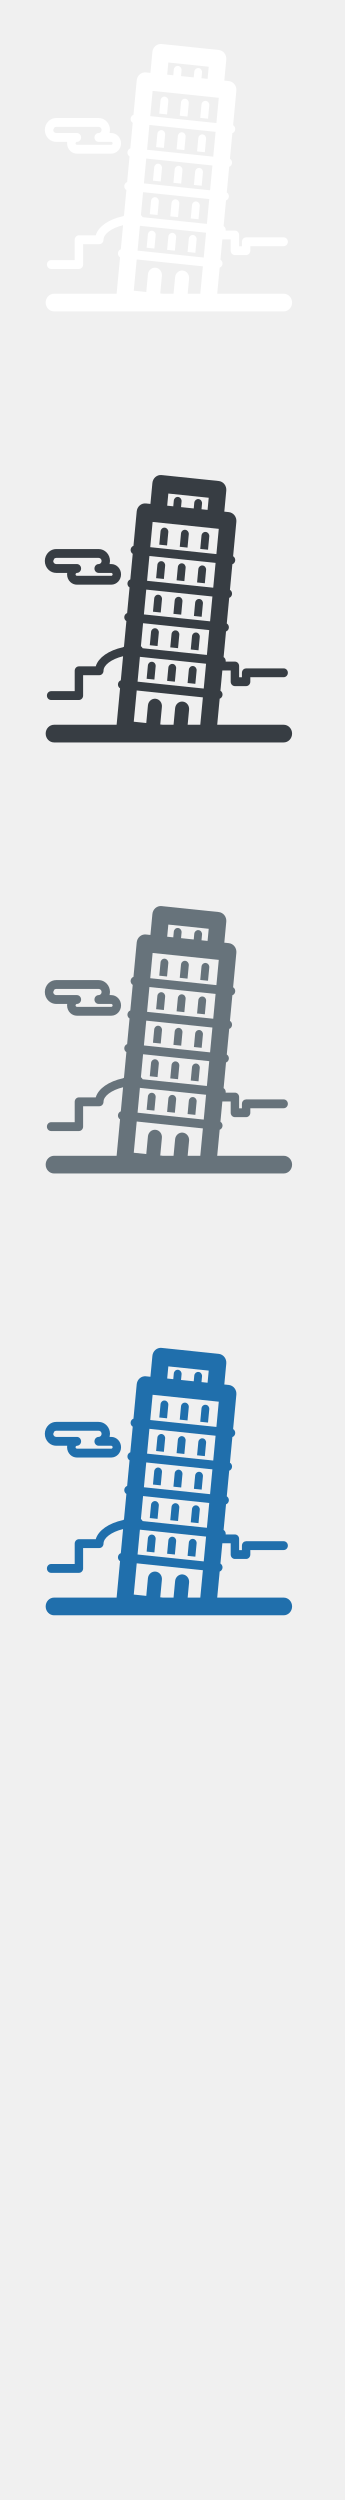
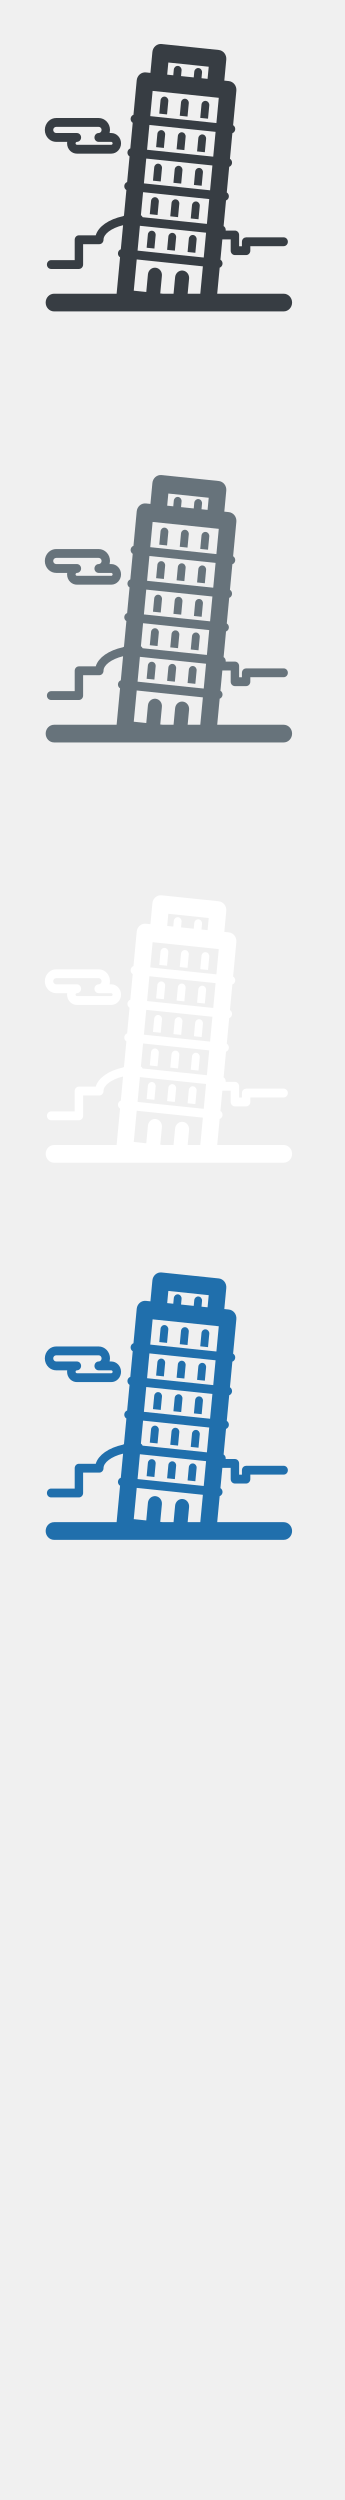
<svg xmlns="http://www.w3.org/2000/svg" width="32" height="232" viewBox="0 0 32 232">
  <g fill="none">
    <g fill="#373D43">
+       <path d="M14.738 18.718c.02-.209-.126-.396-.325-.417-.199-.021-.376.132-.396.342l-.117 1.234.721.075.117-1.235" id="Fill-1" />
+       <path d="M16.639 18.916c.02-.21-.125-.396-.325-.417-.199-.021-.376.132-.396.342l-.117 1.235.721.075.116-1.234" id="Fill-2" />
+       <path d="M18.539 19.114c.02-.209-.126-.396-.325-.417-.199-.021-.376.132-.396.342l-.117 1.234.721.075.117-1.235" id="Fill-3" />
+       <path d="M14.707 15.189c-.199-.021-.376.133-.396.342l-.116 1.235.721.075.116-1.234c.02-.21-.126-.396-.325-.417" id="Fill-4" />
+       <path d="M16.607 15.388c-.199-.021-.377.132-.397.342l-.116 1.234.721.075.116-1.235c.02-.209-.126-.396-.325-.417" id="Fill-5" />
+       <path d="M18.508 15.586c-.2-.021-.377.132-.397.342l-.116 1.235.721.075.116-1.235c.02-.21-.126-.396-.324-.417" id="Fill-6" />
+       <path d="M15 12.078c-.199-.021-.376.132-.396.342l-.117 1.234.721.075.117-1.235c.02-.209-.126-.396-.325-.417" id="Fill-7" />
+       <path d="M16.901 12.276c-.199-.021-.376.132-.396.342l-.117 1.235.721.075.117-1.234c.02-.209-.125-.396-.325-.417" id="Fill-8" />
+       <path d="M18.801 12.475c-.199-.021-.376.132-.396.342l-.117 1.235.721.075.117-1.235c.02-.21-.125-.396-.325-.417" id="Fill-9" />
+       <path d="M14.12 21.413c-.199-.021-.376.132-.396.342l-.117 1.235.721.075.117-1.235c.02-.21-.126-.396-.325-.417" id="Fill-10" />
+       <path d="M16.02 21.61c-.199-.021-.376.132-.396.342l-.117 1.234.721.075.117-1.234c.02-.21-.126-.396-.325-.417" id="Fill-11" />
+       <path d="M17.92 21.808c-.199-.021-.376.133-.396.342l-.116 1.235.721.075.117-1.235c.02-.209-.126-.396-.325-.417" id="Fill-12" />
+       <path d="M15.294 8.967c-.2-.021-.377.132-.396.342l-.117 1.235.721.075.117-1.235c.02-.209-.126-.396-.325-.417" id="Fill-13" />
+       <path d="M17.194 9.165c-.199-.021-.377.132-.396.342l-.117 1.235.721.075.117-1.235c.02-.209-.126-.396-.325-.417" id="Fill-14" />
+       <path d="M19.095 9.363c-.199-.021-.377.132-.396.342l-.116 1.235.721.075.117-1.234c.02-.21-.126-.396-.325-.417" id="Fill-15" />
+       <path d="M26.323 27.256h-6.166l.228-2.415c.141-.05.249-.182.265-.348.015-.166-.066-.317-.194-.396l.177-1.88h.775v1.044c0 .227.175.411.391.411h1.04c.216 0 .391-.184.391-.411v-.416h3.094c.216 0 .39-.183.39-.41 0-.227-.174-.41-.39-.41h-3.484l-.157.035c-.137.064-.233.208-.233.375v.417h-.26v-1.045c0-.227-.175-.41-.39-.41h-.859l.004-.023c.015-.166-.066-.317-.194-.396l.224-2.377c.141-.05.249-.182.264-.347.015-.165-.066-.318-.194-.396l.225-2.377c.141-.05.248-.182.263-.348.016-.165-.065-.317-.194-.395l.224-2.377c.141-.05.249-.181.264-.348.016-.165-.065-.317-.194-.396l.301-3.195c.043-.451-.271-.853-.7-.898l-.418-.044.183-1.944c.043-.451-.27-.853-.7-.898l-5.303-.553c-.207-.022-.412.044-.572.182-.16.138-.261.337-.282.554l-.183 1.943-.418-.044c-.207-.021-.412.044-.572.182-.16.138-.261.337-.282.554l-.301 3.196c-.141.05-.248.182-.264.348-.016.166.065.318.194.396l-.224 2.377c-.14.05-.248.182-.264.348-.016.165.065.317.194.396l-.224 2.377c-.14.05-.248.182-.264.348-.016.166.065.317.194.396l-.224 2.377-.093.049c-1.315.286-2.283.95-2.526 1.774h-1.563c-.215 0-.39.184-.39.41v1.892h-2.188c-.215 0-.39.184-.39.411 0 .227.175.41.39.41h2.578c.216 0 .391-.183.391-.41v-1.892h1.503c.215 0 .39-.184.39-.411 0-.518.7-1.078 1.815-1.35l-.21 2.236c-.141.05-.249.181-.264.347-.016.166.065.317.194.396l-.319 3.38h-5.804c-.431 0-.78.367-.78.821 0 .453.349.821.78.821h21.308c.431 0 .78-.368.78-.821 0-.454-.35-.821-.78-.821zm-9.359-2.149c-.358-.037-.677.238-.713.614l-.145 1.535h-1.007l-.228-.024.154-1.638c.035-.377-.226-.713-.584-.75-.358-.037-.677.238-.713.615l-.154 1.638-1.161-.121.274-2.9 6.14.641-.24 2.54h-1.172l.132-1.399c.035-.377-.226-.713-.584-.75zm-3.393-10.392l6.14.641-.217 2.303-6.14-.641.217-2.303zm.294-3.12l6.141.64-.218 2.303-6.14-.64.217-2.303zm.298-3.159l6.14.641-.221 2.342-6.14-.641.221-2.342zm5.254 10.039l-.217 2.303-5.964-.622c-.033-.079-.09-.145-.16-.189l.201-2.133 6.14.641zm-6.434 2.479l6.14.641-.217 2.303-6.14-.641.217-2.303zm2.636-15.154l3.75.392-.106 1.126-.564-.059.05-.528c.02-.21-.126-.396-.325-.417-.199-.021-.376.132-.396.342l-.049.528-1.179-.123.05-.528c.019-.209-.126-.396-.325-.417-.199-.021-.376.133-.396.342l-.05.528-.564-.059.106-1.127z" id="Fill-16" />
+       <path d="M4.518 12.889c.192.179.44.277.695.277h1.022l-.01.136c0 .274.112.535.308.717.166.154.38.239.601.239h3.188c.502 0 .91-.429.91-.956 0-.527-.408-.957-.91-.957h-.151l.037-.286c0-.611-.472-1.107-1.053-1.107h-3.943c-.256 0-.503.098-.695.277-.227.21-.357.513-.357.83 0 .317.13.62.357.83zm.516-1.044c.035-.033.095-.072.179-.072h3.943c.15 0 .272.128.272.286 0 .158-.122.286-.272.286-.215 0-.39.184-.39.411h-.002c0 .227.175.41.39.41h1.168c.071 0 .129.061.129.136 0 .075-.058.135-.129.135h-3.188l-.085-.034-.044-.101.044-.102.085-.034h.002c.215 0 .39-.183.39-.41 0-.227-.175-.411-.39-.411h-1.923c-.084 0-.144-.039-.179-.072-.035-.032-.093-.103-.093-.215s.058-.183.093-.215z" id="Fill-17" />
+     </g>
+     <g id="Italy-copy" fill="#67737B">
      <path d="M14.738 58.718c.02-.209-.126-.396-.325-.417-.199-.021-.376.132-.396.342l-.117 1.234.721.075.117-1.235" id="Fill-1" />
      <path d="M16.639 58.916c.02-.21-.125-.396-.325-.417-.199-.021-.376.132-.396.342l-.117 1.235.721.075.116-1.234" id="Fill-2" />
      <path d="M18.539 59.114c.02-.209-.126-.396-.325-.417-.199-.021-.376.132-.396.342l-.117 1.234.721.075.117-1.235" id="Fill-3" />
      <path d="M14.707 55.189c-.199-.021-.376.133-.396.342l-.116 1.235.721.075.116-1.234c.02-.21-.126-.396-.325-.417" id="Fill-4" />
      <path d="M16.607 55.388c-.199-.021-.377.132-.397.342l-.116 1.234.721.075.116-1.235c.02-.209-.126-.396-.325-.417" id="Fill-5" />
      <path d="M18.508 55.586c-.2-.021-.377.132-.397.342l-.116 1.235.721.075.116-1.235c.02-.21-.126-.396-.324-.417" id="Fill-6" />
      <path d="M15 52.078c-.199-.021-.376.132-.396.342l-.117 1.234.721.075.117-1.235c.02-.209-.126-.396-.325-.417" id="Fill-7" />
      <path d="M16.901 52.276c-.199-.021-.376.132-.396.342l-.117 1.235.721.075.117-1.234c.02-.209-.125-.396-.325-.417" id="Fill-8" />
      <path d="M18.801 52.475c-.199-.021-.376.132-.396.342l-.117 1.235.721.075.117-1.235c.02-.21-.125-.396-.325-.417" id="Fill-9" />
      <path d="M14.12 61.413c-.199-.021-.376.132-.396.342l-.117 1.235.721.075.117-1.235c.02-.21-.126-.396-.325-.417" id="Fill-10" />
      <path d="M16.02 61.61c-.199-.021-.376.132-.396.342l-.117 1.234.721.075.117-1.234c.02-.21-.126-.396-.325-.417" id="Fill-11" />
      <path d="M17.92 61.808c-.199-.021-.376.133-.396.342l-.116 1.235.721.075.117-1.235c.02-.209-.126-.396-.325-.417" id="Fill-12" />
      <path d="M15.294 48.967c-.2-.021-.377.132-.396.342l-.117 1.235.721.075.117-1.235c.02-.209-.126-.396-.325-.417" id="Fill-13" />
      <path d="M17.194 49.165c-.199-.021-.377.132-.396.342l-.117 1.235.721.075.117-1.235c.02-.209-.126-.396-.325-.417" id="Fill-14" />
      <path d="M19.095 49.363c-.199-.021-.377.132-.396.342l-.116 1.235.721.075.117-1.234c.02-.21-.126-.396-.325-.417" id="Fill-15" />
      <path d="M26.323 67.256h-6.166l.228-2.415c.141-.05.249-.182.265-.348.015-.166-.066-.317-.194-.396l.177-1.88h.775v1.044c0 .227.175.411.391.411h1.04c.216 0 .391-.184.391-.411v-.416h3.094c.216 0 .39-.183.39-.41 0-.227-.174-.41-.39-.41h-3.484l-.157.035c-.137.064-.233.208-.233.375v.417h-.26v-1.045c0-.227-.175-.41-.39-.41h-.859l.004-.023c.015-.166-.066-.317-.194-.396l.224-2.377c.141-.05.249-.182.264-.347.015-.165-.066-.318-.194-.396l.225-2.377c.141-.05.248-.182.263-.348.016-.165-.065-.317-.194-.395l.224-2.377c.141-.05.249-.181.264-.348.016-.165-.065-.317-.194-.396l.301-3.195c.043-.451-.271-.853-.7-.898l-.418-.044.183-1.944c.043-.451-.27-.853-.7-.898l-5.303-.553c-.207-.022-.412.044-.572.182-.16.138-.261.337-.282.554l-.183 1.943-.418-.044c-.207-.021-.412.044-.572.182-.16.138-.261.337-.282.554l-.301 3.196c-.141.05-.248.182-.264.348-.016.166.065.318.194.396l-.224 2.377c-.14.05-.248.182-.264.348-.016.165.065.317.194.396l-.224 2.377c-.14.05-.248.182-.264.348-.016.166.065.317.194.396l-.224 2.377-.093.049c-1.315.286-2.283.95-2.526 1.774h-1.563c-.215 0-.39.184-.39.41v1.892h-2.188c-.215 0-.39.184-.39.411 0 .227.175.41.39.41h2.578c.216 0 .391-.183.391-.41v-1.892h1.503c.215 0 .39-.184.39-.411 0-.518.7-1.078 1.815-1.35l-.21 2.236c-.141.05-.249.181-.264.347-.016.166.065.317.194.396l-.319 3.38h-5.804c-.431 0-.78.367-.78.821 0 .453.349.821.78.821h21.308c.431 0 .78-.368.78-.821 0-.454-.35-.821-.78-.821zm-9.359-2.149c-.358-.037-.677.238-.713.614l-.145 1.535h-1.007l-.228-.024.154-1.638c.035-.377-.226-.713-.584-.75-.358-.037-.677.238-.713.615l-.154 1.638-1.161-.121.274-2.9 6.14.641-.24 2.54h-1.172l.132-1.399c.035-.377-.226-.713-.584-.75zm-3.393-10.392l6.14.641-.217 2.303-6.14-.641.217-2.303zm.294-3.12l6.141.64-.218 2.303-6.14-.64.217-2.303zm.298-3.159l6.14.641-.221 2.342-6.14-.641.221-2.342zm5.254 10.039l-.217 2.303-5.964-.622c-.033-.079-.09-.145-.16-.189l.201-2.133 6.14.641zm-6.434 2.479l6.14.641-.217 2.303-6.14-.641.217-2.303zm2.636-15.154l3.75.392-.106 1.126-.564-.059.05-.528c.02-.21-.126-.396-.325-.417-.199-.021-.376.132-.396.342l-.049.528-1.179-.123.05-.528c.019-.209-.126-.396-.325-.417-.199-.021-.376.133-.396.342l-.05.528-.564-.059.106-1.127z" id="Fill-16" />
-       <path d="M4.518 52.889c.192.179.44.277.695.277h1.022l-.01.136c0 .274.112.535.308.717.166.154.38.239.601.239h3.188c.502 0 .91-.429.91-.956 0-.527-.408-.957-.91-.957h-.151l.037-.286c0-.611-.472-1.107-1.053-1.107h-3.943c-.256 0-.503.098-.695.277-.227.21-.357.513-.357.83 0 .317.13.62.357.83zm.516-1.044c.035-.033.095-.072.179-.072h3.943c.15 0 .272.128.272.286 0 .158-.122.286-.272.286-.215 0-.39.184-.39.411h-.002c0 .227.175.41.39.41h1.168c.071 0 .129.061.129.136 0 .075-.058.135-.129.135h-3.188l-.085-.034-.044-.101.044-.102.085-.034h.002c.215 0 .39-.183.39-.41 0-.227-.175-.411-.39-.411h-1.923c-.084 0-.144-.039-.179-.072-.035-.032-.093-.103-.093-.215l.093-.215z" id="Fill-17" />
-     </g>
-     <g fill="#67737B">
-       <path d="M14.738 98.718c.02-.209-.126-.396-.325-.417-.199-.021-.376.132-.396.342l-.117 1.234.721.075.117-1.235" id="Fill-1" />
-       <path d="M16.639 98.916c.02-.21-.125-.396-.325-.417-.199-.021-.376.132-.396.342l-.117 1.235.721.075.116-1.234" id="Fill-2" />
-       <path d="M18.539 99.114c.02-.209-.126-.396-.325-.417-.199-.021-.376.132-.396.342l-.117 1.234.721.075.117-1.235" id="Fill-3" />
-       <path d="M14.707 95.189c-.199-.021-.376.133-.396.342l-.116 1.235.721.075.116-1.234c.02-.21-.126-.396-.325-.417" id="Fill-4" />
-       <path d="M16.607 95.388c-.199-.021-.377.132-.397.342l-.116 1.234.721.075.116-1.235c.02-.209-.126-.396-.325-.417" id="Fill-5" />
-       <path d="M18.508 95.586c-.2-.021-.377.132-.397.342l-.116 1.235.721.075.116-1.235c.02-.21-.126-.396-.324-.417" id="Fill-6" />
-       <path d="M15 92.078c-.199-.021-.376.132-.396.342l-.117 1.234.721.075.117-1.235c.02-.209-.126-.396-.325-.417" id="Fill-7" />
-       <path d="M16.901 92.276c-.199-.021-.376.132-.396.342l-.117 1.235.721.075.117-1.234c.02-.209-.125-.396-.325-.417" id="Fill-8" />
-       <path d="M18.801 92.475c-.199-.021-.376.132-.396.342l-.117 1.235.721.075.117-1.235c.02-.21-.125-.396-.325-.417" id="Fill-9" />
-       <path d="M14.12 101.412c-.199-.021-.376.132-.396.342l-.117 1.235.721.075.117-1.235c.02-.21-.126-.396-.325-.417" id="Fill-10" />
-       <path d="M16.02 101.61c-.199-.021-.376.132-.396.342l-.117 1.234.721.075.117-1.234c.02-.21-.126-.396-.325-.417" id="Fill-11" />
-       <path d="M17.92 101.808c-.199-.021-.376.133-.396.342l-.116 1.235.721.075.117-1.235c.02-.209-.126-.396-.325-.417" id="Fill-12" />
-       <path d="M15.294 88.967c-.2-.021-.377.132-.396.342l-.117 1.235.721.075.117-1.235c.02-.209-.126-.396-.325-.417" id="Fill-13" />
-       <path d="M17.194 89.165c-.199-.021-.377.132-.396.342l-.117 1.235.721.075.117-1.235c.02-.209-.126-.396-.325-.417" id="Fill-14" />
-       <path d="M19.095 89.363c-.199-.021-.377.132-.396.342l-.116 1.235.721.075.117-1.234c.02-.21-.126-.396-.325-.417" id="Fill-15" />
-       <path d="M26.323 107.256h-6.166l.228-2.415c.141-.05.249-.182.265-.348.015-.166-.066-.317-.194-.396l.177-1.88h.775v1.044c0 .227.175.411.391.411h1.04c.216 0 .391-.184.391-.411v-.416h3.094c.216 0 .39-.183.39-.41 0-.227-.174-.41-.39-.41h-3.484l-.157.035c-.137.064-.233.208-.233.375v.417h-.26v-1.045c0-.227-.175-.41-.39-.41h-.859l.004-.023c.015-.166-.066-.317-.194-.396l.224-2.377c.141-.05.249-.182.264-.347.015-.165-.066-.318-.194-.396l.225-2.377c.141-.05.248-.182.263-.348.016-.165-.065-.317-.194-.395l.224-2.377c.141-.05.249-.181.264-.348.016-.165-.065-.317-.194-.396l.301-3.195c.043-.451-.271-.853-.7-.898l-.418-.044.183-1.944c.043-.451-.27-.853-.7-.898l-5.303-.553c-.207-.022-.412.044-.572.182-.16.138-.261.337-.282.554l-.183 1.943-.418-.044c-.207-.021-.412.044-.572.182-.16.138-.261.337-.282.554l-.301 3.196c-.141.05-.248.182-.264.348-.016.166.065.318.194.396l-.224 2.377c-.14.05-.248.182-.264.348-.016.165.065.317.194.396l-.224 2.377c-.14.05-.248.182-.264.348-.016.166.065.317.194.396l-.224 2.377-.093.049c-1.315.286-2.283.95-2.526 1.774h-1.563c-.215 0-.39.184-.39.41v1.892h-2.188c-.215 0-.39.184-.39.411 0 .227.175.41.39.41h2.578c.216 0 .391-.183.391-.41v-1.892h1.503c.215 0 .39-.184.39-.411 0-.518.7-1.078 1.815-1.35l-.21 2.236c-.141.05-.249.181-.264.347-.016.166.065.317.194.396l-.319 3.38h-5.804c-.431 0-.78.367-.78.821 0 .453.349.821.78.821h21.308c.431 0 .78-.368.78-.821 0-.454-.35-.821-.78-.821zm-9.359-2.149c-.358-.037-.677.238-.713.614l-.145 1.535h-1.007l-.228-.024.154-1.638c.035-.377-.226-.713-.584-.75-.358-.037-.677.238-.713.615l-.154 1.638-1.161-.121.274-2.9 6.14.641-.24 2.54h-1.172l.132-1.399c.035-.377-.226-.713-.584-.75zm-3.393-10.392l6.14.641-.217 2.303-6.14-.641.217-2.303zm.294-3.12l6.141.64-.218 2.303-6.14-.64.217-2.303zm.298-3.159l6.14.641-.221 2.342-6.14-.641.221-2.342zm5.254 10.039l-.217 2.303-5.964-.622c-.033-.079-.09-.145-.16-.189l.201-2.133 6.14.641zm-6.434 2.479l6.14.641-.217 2.303-6.14-.641.217-2.303zm2.636-15.154l3.75.392-.106 1.126-.564-.059.05-.528c.02-.21-.126-.396-.325-.417-.199-.021-.376.132-.396.342l-.049.528-1.179-.123.05-.528c.019-.209-.126-.396-.325-.417-.199-.021-.376.133-.396.342l-.05.528-.564-.059.106-1.127z" id="Fill-16" />
-       <path d="M4.518 92.889c.192.179.44.277.695.277h1.022l-.01.136c0 .274.112.535.308.717.166.154.38.239.601.239h3.188c.502 0 .91-.429.91-.956 0-.527-.408-.957-.91-.957h-.151l.037-.286c0-.611-.472-1.107-1.053-1.107h-3.943c-.256 0-.503.098-.695.277-.227.21-.357.513-.357.83 0 .317.13.62.357.83zm.516-1.044c.035-.033.095-.072.179-.072h3.943c.15 0 .272.128.272.286 0 .158-.122.286-.272.286-.215 0-.39.184-.39.411h-.002c0 .227.175.41.39.41h1.168c.071 0 .129.061.129.136 0 .075-.058.135-.129.135h-3.188l-.085-.034-.044-.101.044-.102.085-.034h.002c.215 0 .39-.183.39-.41 0-.227-.175-.411-.39-.411h-1.923c-.084 0-.144-.039-.179-.072-.035-.032-.093-.103-.093-.215l.093-.215z" id="Fill-17" />
+       <path d="M4.518 52.889c.192.179.44.277.695.277h1.022l-.01.136c0 .274.112.535.308.717.166.154.38.239.601.239h3.188c.502 0 .91-.429.91-.956 0-.527-.408-.957-.91-.957h-.151l.037-.286c0-.611-.472-1.107-1.053-1.107h-3.943c-.256 0-.503.098-.695.277-.227.21-.357.513-.357.83 0 .317.13.62.357.83zm.516-1.044c.035-.033.095-.072.179-.072h3.943c.15 0 .272.128.272.286 0 .158-.122.286-.272.286-.215 0-.39.184-.39.411h-.002c0 .227.175.41.39.41h1.168c.071 0 .129.061.129.136 0 .075-.058.135-.129.135h-3.188l-.085-.034-.044-.101.044-.102.085-.034h.002c.215 0 .39-.183.39-.41 0-.227-.175-.411-.39-.411h-1.923c-.084 0-.144-.039-.179-.072-.035-.032-.093-.103-.093-.215s.058-.183.093-.215z" id="Fill-17" />
    </g>
    <g fill="#206FAC">
-       <path d="M14.738 139.718c.02-.209-.126-.396-.325-.417-.199-.021-.376.132-.396.342l-.117 1.234.721.075.117-1.235" />
-       <path d="M16.639 139.916c.02-.21-.125-.396-.325-.417-.199-.021-.376.132-.396.342l-.117 1.235.721.075.116-1.234" />
-       <path d="M18.539 140.114c.02-.209-.126-.396-.325-.417-.199-.021-.376.132-.396.342l-.117 1.234.721.075.117-1.235" />
-       <path d="M14.707 136.189c-.199-.021-.376.133-.396.342l-.116 1.235.721.075.116-1.234c.02-.21-.126-.396-.325-.417" />
-       <path d="M16.607 136.388c-.199-.021-.377.132-.397.342l-.116 1.234.721.075.116-1.235c.02-.209-.126-.396-.325-.417" />
-       <path d="M18.508 136.586c-.2-.021-.377.132-.397.342l-.116 1.235.721.075.116-1.235c.02-.21-.126-.396-.324-.417" />
-       <path d="M15 133.078c-.199-.021-.376.132-.396.342l-.117 1.234.721.075.117-1.235c.02-.209-.126-.396-.325-.417" />
-       <path d="M16.901 133.276c-.199-.021-.376.132-.396.342l-.117 1.235.721.075.117-1.234c.02-.209-.125-.396-.325-.417" />
-       <path d="M18.801 133.475c-.199-.021-.376.132-.396.342l-.117 1.235.721.075.117-1.235c.02-.21-.125-.396-.325-.417" />
-       <path d="M14.12 142.412c-.199-.021-.376.132-.396.342l-.117 1.235.721.075.117-1.235c.02-.21-.126-.396-.325-.417" />
-       <path d="M16.02 142.61c-.199-.021-.376.132-.396.342l-.117 1.234.721.075.117-1.234c.02-.21-.126-.396-.325-.417" />
-       <path d="M17.92 142.808c-.199-.021-.376.133-.396.342l-.116 1.235.721.075.117-1.235c.02-.209-.126-.396-.325-.417" />
-       <path d="M15.294 129.967c-.2-.021-.377.132-.396.342l-.117 1.235.721.075.117-1.235c.02-.209-.126-.396-.325-.417" />
-       <path d="M17.194 130.165c-.199-.021-.377.132-.396.342l-.117 1.235.721.075.117-1.235c.02-.209-.126-.396-.325-.417" />
-       <path d="M19.095 130.363c-.199-.021-.377.132-.396.342l-.116 1.235.721.075.117-1.234c.02-.21-.126-.396-.325-.417" />
-       <path d="M26.323 148.256h-6.166l.228-2.415c.141-.05.249-.182.265-.348.015-.166-.066-.317-.194-.396l.177-1.88h.775v1.044c0 .227.175.411.391.411h1.04c.216 0 .391-.184.391-.411v-.416h3.094c.216 0 .39-.183.39-.41 0-.227-.174-.41-.39-.41h-3.484l-.157.035c-.137.064-.233.208-.233.375v.417h-.26v-1.045c0-.227-.175-.41-.39-.41h-.859l.004-.023c.015-.166-.066-.317-.194-.396l.224-2.377c.141-.05.249-.182.264-.347.015-.165-.066-.318-.194-.396l.225-2.377c.141-.05.248-.182.263-.348.016-.165-.065-.317-.194-.395l.224-2.377c.141-.05.249-.181.264-.348.016-.165-.065-.317-.194-.396l.301-3.195c.043-.451-.271-.853-.7-.898l-.418-.044.183-1.944c.043-.451-.27-.853-.7-.898l-5.303-.553c-.207-.022-.412.044-.572.182-.16.138-.261.337-.282.554l-.183 1.943-.418-.044c-.207-.021-.412.044-.572.182-.16.138-.261.337-.282.554l-.301 3.196c-.141.05-.248.182-.264.348-.016.166.065.318.194.396l-.224 2.377c-.14.05-.248.182-.264.348-.016.165.065.317.194.396l-.224 2.377c-.14.05-.248.182-.264.348-.016.166.065.317.194.396l-.224 2.377-.093.049c-1.315.286-2.283.95-2.526 1.774h-1.563c-.215 0-.39.184-.39.41v1.892h-2.188c-.215 0-.39.184-.39.411 0 .227.175.41.39.41h2.578c.216 0 .391-.183.391-.41v-1.892h1.503c.215 0 .39-.184.39-.411 0-.518.7-1.078 1.815-1.35l-.21 2.236c-.141.05-.249.181-.264.347-.016.166.065.317.194.396l-.319 3.38h-5.804c-.431 0-.78.367-.78.821 0 .453.349.821.78.821h21.308c.431 0 .78-.368.78-.821 0-.454-.35-.821-.78-.821zm-9.359-2.149c-.358-.037-.677.238-.713.614l-.145 1.535h-1.007l-.228-.024.154-1.638c.035-.377-.226-.713-.584-.75-.358-.037-.677.238-.713.615l-.154 1.638-1.161-.121.274-2.9 6.14.641-.24 2.54h-1.172l.132-1.399c.035-.377-.226-.713-.584-.75zm-3.393-10.392l6.14.641-.217 2.303-6.14-.641.217-2.303zm.294-3.12l6.141.64-.218 2.303-6.14-.64.217-2.303zm.298-3.159l6.14.641-.221 2.342-6.14-.641.221-2.342zm5.254 10.039l-.217 2.303-5.964-.622c-.033-.079-.09-.145-.16-.189l.201-2.133 6.14.641zm-6.434 2.479l6.14.641-.217 2.303-6.14-.641.217-2.303zm2.636-15.154l3.75.392-.106 1.126-.564-.059.05-.528c.02-.21-.126-.396-.325-.417-.199-.021-.376.132-.396.342l-.049.528-1.179-.123.05-.528c.019-.209-.126-.396-.325-.417-.199-.021-.376.133-.396.342l-.05.528-.564-.059.106-1.127z" />
-       <path d="M4.518 133.889c.192.179.44.277.695.277h1.022l-.01.136c0 .274.112.535.308.717.166.154.38.239.601.239h3.188c.502 0 .91-.429.91-.956 0-.527-.408-.957-.91-.957h-.151l.037-.286c0-.611-.472-1.107-1.053-1.107h-3.943c-.256 0-.503.098-.695.277-.227.21-.357.513-.357.83 0 .317.13.62.357.83zm.516-1.044c.035-.033.095-.072.179-.072h3.943c.15 0 .272.128.272.286 0 .158-.122.286-.272.286-.215 0-.39.184-.39.411h-.002c0 .227.175.41.39.41h1.168c.071 0 .129.061.129.136 0 .075-.058.135-.129.135h-3.188l-.085-.034-.044-.101.044-.102.085-.034h.002c.215 0 .39-.183.39-.41 0-.227-.175-.411-.39-.411h-1.923c-.084 0-.144-.039-.179-.072-.035-.032-.093-.103-.093-.215l.093-.215z" />
+       <path d="M14.738 132.718c.02-.209-.126-.396-.325-.417-.199-.021-.376.132-.396.342l-.117 1.234.721.075.117-1.235" id="Fill-1" />
+       <path d="M16.639 132.916c.02-.21-.125-.396-.325-.417-.199-.021-.376.132-.396.342l-.117 1.235.721.075.116-1.234" id="Fill-2" />
+       <path d="M18.539 133.114c.02-.209-.126-.396-.325-.417-.199-.021-.376.132-.396.342l-.117 1.234.721.075.117-1.235" id="Fill-3" />
+       <path d="M14.707 129.189c-.199-.021-.376.133-.396.342l-.116 1.235.721.075.116-1.234c.02-.21-.126-.396-.325-.417" id="Fill-4" />
+       <path d="M16.607 129.388c-.199-.021-.377.132-.397.342l-.116 1.234.721.075.116-1.235c.02-.209-.126-.396-.325-.417" id="Fill-5" />
+       <path d="M18.508 129.586c-.2-.021-.377.132-.397.342l-.116 1.235.721.075.116-1.235c.02-.21-.126-.396-.324-.417" id="Fill-6" />
+       <path d="M15 126.078c-.199-.021-.376.132-.396.342l-.117 1.234.721.075.117-1.235c.02-.209-.126-.396-.325-.417" id="Fill-7" />
+       <path d="M16.901 126.276c-.199-.021-.376.132-.396.342l-.117 1.235.721.075.117-1.234c.02-.209-.125-.396-.325-.417" id="Fill-8" />
+       <path d="M18.801 126.475c-.199-.021-.376.132-.396.342l-.117 1.235.721.075.117-1.235c.02-.21-.125-.396-.325-.417" id="Fill-9" />
+       <path d="M14.12 135.412c-.199-.021-.376.132-.396.342l-.117 1.235.721.075.117-1.235c.02-.21-.126-.396-.325-.417" id="Fill-10" />
+       <path d="M16.02 135.61c-.199-.021-.376.132-.396.342l-.117 1.234.721.075.117-1.234c.02-.21-.126-.396-.325-.417" id="Fill-11" />
+       <path d="M17.92 135.808c-.199-.021-.376.133-.396.342l-.116 1.235.721.075.117-1.235c.02-.209-.126-.396-.325-.417" id="Fill-12" />
+       <path d="M15.294 122.967c-.2-.021-.377.132-.396.342l-.117 1.235.721.075.117-1.235c.02-.209-.126-.396-.325-.417" id="Fill-13" />
+       <path d="M17.194 123.165c-.199-.021-.377.132-.396.342l-.117 1.235.721.075.117-1.235c.02-.209-.126-.396-.325-.417" id="Fill-14" />
+       <path d="M19.095 123.363c-.199-.021-.377.132-.396.342l-.116 1.235.721.075.117-1.234c.02-.21-.126-.396-.325-.417" id="Fill-15" />
+       <path d="M26.323 141.256h-6.166l.228-2.415c.141-.05.249-.182.265-.348.015-.166-.066-.317-.194-.396l.177-1.88h.775v1.044c0 .227.175.411.391.411h1.04c.216 0 .391-.184.391-.411v-.416h3.094c.216 0 .39-.183.39-.41 0-.227-.174-.41-.39-.41h-3.484l-.157.035c-.137.064-.233.208-.233.375v.417h-.26v-1.045c0-.227-.175-.41-.39-.41h-.859l.004-.023c.015-.166-.066-.317-.194-.396l.224-2.377c.141-.05.249-.182.264-.347.015-.165-.066-.318-.194-.396l.225-2.377c.141-.05.248-.182.263-.348.016-.165-.065-.317-.194-.395l.224-2.377c.141-.05.249-.181.264-.348.016-.165-.065-.317-.194-.396l.301-3.195c.043-.451-.271-.853-.7-.898l-.418-.044.183-1.944c.043-.451-.27-.853-.7-.898l-5.303-.553c-.207-.022-.412.044-.572.182-.16.138-.261.337-.282.554l-.183 1.943-.418-.044c-.207-.021-.412.044-.572.182-.16.138-.261.337-.282.554l-.301 3.196c-.141.05-.248.182-.264.348-.016.166.065.318.194.396l-.224 2.377c-.14.05-.248.182-.264.348-.016.165.065.317.194.396l-.224 2.377c-.14.05-.248.182-.264.348-.016.166.065.317.194.396l-.224 2.377-.093.049c-1.315.286-2.283.95-2.526 1.774h-1.563c-.215 0-.39.184-.39.41v1.892h-2.188c-.215 0-.39.184-.39.411 0 .227.175.41.39.41h2.578c.216 0 .391-.183.391-.41v-1.892h1.503c.215 0 .39-.184.39-.411 0-.518.7-1.078 1.815-1.35l-.21 2.236c-.141.05-.249.181-.264.347-.016.166.065.317.194.396l-.319 3.38h-5.804c-.431 0-.78.367-.78.821 0 .453.349.821.78.821h21.308c.431 0 .78-.368.78-.821 0-.454-.35-.821-.78-.821zm-9.359-2.149c-.358-.037-.677.238-.713.614l-.145 1.535h-1.007l-.228-.024.154-1.638c.035-.377-.226-.713-.584-.75-.358-.037-.677.238-.713.615l-.154 1.638-1.161-.121.274-2.9 6.14.641-.24 2.54h-1.172l.132-1.399c.035-.377-.226-.713-.584-.75zm-3.393-10.392l6.14.641-.217 2.303-6.14-.641.217-2.303zm.294-3.12l6.141.64-.218 2.303-6.14-.64.217-2.303zm.298-3.159l6.14.641-.221 2.342-6.14-.641.221-2.342zm5.254 10.039l-.217 2.303-5.964-.622c-.033-.079-.09-.145-.16-.189l.201-2.133 6.14.641zm-6.434 2.479l6.14.641-.217 2.303-6.14-.641.217-2.303zm2.636-15.154l3.75.392-.106 1.126-.564-.059.05-.528c.02-.21-.126-.396-.325-.417-.199-.021-.376.132-.396.342l-.049.528-1.179-.123.05-.528c.019-.209-.126-.396-.325-.417-.199-.021-.376.133-.396.342l-.05.528-.564-.059.106-1.127z" id="Fill-16" />
+       <path d="M4.518 126.889c.192.179.44.277.695.277h1.022l-.01.136c0 .274.112.535.308.717.166.154.38.239.601.239h3.188c.502 0 .91-.429.91-.956 0-.527-.408-.957-.91-.957h-.151l.037-.286c0-.611-.472-1.107-1.053-1.107h-3.943c-.256 0-.503.098-.695.277-.227.21-.357.513-.357.83 0 .317.13.62.357.83zm.516-1.044c.035-.033.095-.072.179-.072h3.943c.15 0 .272.128.272.286 0 .158-.122.286-.272.286-.215 0-.39.184-.39.411h-.002c0 .227.175.41.39.41h1.168c.071 0 .129.061.129.136 0 .075-.058.135-.129.135h-3.188l-.085-.034-.044-.101.044-.102.085-.034h.002c.215 0 .39-.183.39-.41 0-.227-.175-.411-.39-.411h-1.923c-.084 0-.144-.039-.179-.072-.035-.032-.093-.103-.093-.215s.058-.183.093-.215z" id="Fill-17" />
    </g>
    <g fill="#fff">
-       <path d="M14.738 18.718c.02-.209-.126-.396-.325-.417-.199-.021-.376.132-.396.342l-.117 1.234.721.075.117-1.235M16.639 18.916c.02-.21-.125-.396-.325-.417-.199-.021-.376.132-.396.342l-.117 1.235.721.075.116-1.234M18.539 19.114c.02-.209-.126-.396-.325-.417-.199-.021-.376.132-.396.342l-.117 1.234.721.075.117-1.235M14.707 15.189c-.199-.021-.376.133-.396.342l-.116 1.235.721.075.116-1.234c.02-.21-.126-.396-.325-.417M16.607 15.388c-.199-.021-.377.132-.397.342l-.116 1.234.721.075.116-1.235c.02-.209-.126-.396-.325-.417M18.508 15.586c-.2-.021-.377.132-.397.342l-.116 1.235.721.075.116-1.235c.02-.21-.126-.396-.324-.417M15 12.078c-.199-.021-.376.132-.396.342l-.117 1.234.721.075.117-1.235c.02-.209-.126-.396-.325-.417M16.901 12.276c-.199-.021-.376.132-.396.342l-.117 1.235.721.075.117-1.234c.02-.209-.125-.396-.325-.417M18.801 12.475c-.199-.021-.376.132-.396.342l-.117 1.235.721.075.117-1.235c.02-.21-.125-.396-.325-.417M14.12 21.413c-.199-.021-.376.132-.396.342l-.117 1.235.721.075.117-1.235c.02-.21-.126-.396-.325-.417M16.02 21.61c-.199-.021-.376.132-.396.342l-.117 1.234.721.075.117-1.234c.02-.21-.126-.396-.325-.417M17.92 21.808c-.199-.021-.376.133-.396.342l-.116 1.235.721.075.117-1.235c.02-.209-.126-.396-.325-.417M15.294 8.967c-.2-.021-.377.132-.396.342l-.117 1.235.721.075.117-1.235c.02-.209-.126-.396-.325-.417M17.194 9.165c-.199-.021-.377.132-.396.342l-.117 1.235.721.075.117-1.235c.02-.209-.126-.396-.325-.417M19.095 9.363c-.199-.021-.377.132-.396.342l-.116 1.235.721.075.117-1.234c.02-.21-.126-.396-.325-.417" />
-       <path d="M26.323 27.256h-6.166l.228-2.415c.141-.05.249-.182.265-.348.015-.166-.066-.317-.194-.396l.177-1.88h.775v1.044c0 .227.175.411.391.411h1.04c.216 0 .391-.184.391-.411v-.416h3.094c.216 0 .39-.183.39-.41 0-.227-.174-.41-.39-.41h-3.484l-.157.035c-.137.064-.233.208-.233.375v.417h-.26v-1.045c0-.227-.175-.41-.39-.41h-.859l.004-.023c.015-.166-.066-.317-.194-.396l.224-2.377c.141-.05.249-.182.264-.347.015-.165-.066-.318-.194-.396l.225-2.377c.141-.05.248-.182.263-.348.016-.165-.065-.317-.194-.395l.224-2.377c.141-.05.249-.181.264-.348.016-.165-.065-.317-.194-.396l.301-3.195c.043-.451-.271-.853-.7-.898l-.418-.044.183-1.944c.043-.451-.27-.853-.7-.898l-5.303-.553c-.207-.022-.412.044-.572.182-.16.138-.261.337-.282.554l-.183 1.943-.418-.044c-.207-.021-.412.044-.572.182-.16.138-.261.337-.282.554l-.301 3.196c-.141.05-.248.182-.264.348-.016.166.065.318.194.396l-.224 2.377c-.14.05-.248.182-.264.348-.016.165.065.317.194.396l-.224 2.377c-.14.05-.248.182-.264.348-.016.166.065.317.194.396l-.224 2.377-.093.049c-1.315.286-2.283.95-2.526 1.774h-1.563c-.215 0-.39.184-.39.41v1.892h-2.188c-.215 0-.39.184-.39.411 0 .227.175.41.39.41h2.578c.216 0 .391-.183.391-.41v-1.892h1.503c.215 0 .39-.184.39-.411 0-.518.7-1.078 1.815-1.35l-.21 2.236c-.141.05-.249.181-.264.347-.016.166.065.317.194.396l-.319 3.38h-5.804c-.431 0-.78.367-.78.821 0 .453.349.821.78.821h21.308c.431 0 .78-.368.78-.821 0-.454-.35-.821-.78-.821zm-9.359-2.149c-.358-.037-.677.238-.713.614l-.145 1.535h-1.007l-.228-.024.154-1.638c.035-.377-.226-.713-.584-.75-.358-.037-.677.238-.713.615l-.154 1.638-1.161-.121.274-2.9 6.14.641-.24 2.54h-1.172l.132-1.399c.035-.377-.226-.713-.584-.75zm-3.393-10.392l6.14.641-.217 2.303-6.14-.641.217-2.303zm.294-3.12l6.141.64-.218 2.303-6.14-.64.217-2.303zm.298-3.159l6.14.641-.221 2.342-6.14-.641.221-2.342zm5.254 10.039l-.217 2.303-5.964-.622c-.033-.079-.09-.145-.16-.189l.201-2.133 6.14.641zm-6.434 2.479l6.14.641-.217 2.303-6.14-.641.217-2.303zm2.636-15.154l3.75.392-.106 1.126-.564-.059.05-.528c.02-.21-.126-.396-.325-.417-.199-.021-.376.132-.396.342l-.049.528-1.179-.123.05-.528c.019-.209-.126-.396-.325-.417-.199-.021-.376.133-.396.342l-.05.528-.564-.059.106-1.127zM4.518 12.889c.192.179.44.277.695.277h1.022l-.01.136c0 .274.112.535.308.717.166.154.38.239.601.239h3.188c.502 0 .91-.429.91-.956 0-.527-.408-.957-.91-.957h-.151l.037-.286c0-.611-.472-1.107-1.053-1.107h-3.943c-.256 0-.503.098-.695.277-.227.21-.357.513-.357.83 0 .317.13.62.357.83zm.516-1.044c.035-.033.095-.072.179-.072h3.943c.15 0 .272.128.272.286 0 .158-.122.286-.272.286-.215 0-.39.184-.39.411h-.002c0 .227.175.41.39.41h1.168c.071 0 .129.061.129.136 0 .075-.058.135-.129.135h-3.188l-.085-.034-.044-.101.044-.102.085-.034h.002c.215 0 .39-.183.39-.41 0-.227-.175-.411-.39-.411h-1.923c-.084 0-.144-.039-.179-.072-.035-.032-.093-.103-.093-.215l.093-.215z" />
+       <path d="M14.738 97.718c.02-.209-.126-.396-.325-.417-.199-.021-.376.132-.396.342l-.117 1.234.721.075.117-1.235" />
+       <path d="M16.639 97.916c.02-.21-.125-.396-.325-.417-.199-.021-.376.132-.396.342l-.117 1.235.721.075.116-1.234" />
+       <path d="M18.539 98.114c.02-.209-.126-.396-.325-.417-.199-.021-.376.132-.396.342l-.117 1.234.721.075.117-1.235" />
+       <path d="M14.707 94.189c-.199-.021-.376.133-.396.342l-.116 1.235.721.075.116-1.234c.02-.21-.126-.396-.325-.417" />
+       <path d="M16.607 94.388c-.199-.021-.377.132-.397.342l-.116 1.234.721.075.116-1.235c.02-.209-.126-.396-.325-.417" />
+       <path d="M18.508 94.586c-.2-.021-.377.132-.397.342l-.116 1.235.721.075.116-1.235c.02-.21-.126-.396-.324-.417" />
+       <path d="M15 91.078c-.199-.021-.376.132-.396.342l-.117 1.234.721.075.117-1.235c.02-.209-.126-.396-.325-.417" />
+       <path d="M16.901 91.276c-.199-.021-.376.132-.396.342l-.117 1.235.721.075.117-1.234c.02-.209-.125-.396-.325-.417" />
+       <path d="M18.801 91.475c-.199-.021-.376.132-.396.342l-.117 1.235.721.075.117-1.235c.02-.21-.125-.396-.325-.417" />
+       <path d="M14.12 100.412c-.199-.021-.376.132-.396.342l-.117 1.235.721.075.117-1.235c.02-.21-.126-.396-.325-.417" />
+       <path d="M16.02 100.61c-.199-.021-.376.132-.396.342l-.117 1.234.721.075.117-1.234c.02-.21-.126-.396-.325-.417" />
+       <path d="M17.92 100.808c-.199-.021-.376.133-.396.342l-.116 1.235.721.075.117-1.235c.02-.209-.126-.396-.325-.417" />
+       <path d="M15.294 87.967c-.2-.021-.377.132-.396.342l-.117 1.235.721.075.117-1.235c.02-.209-.126-.396-.325-.417" />
+       <path d="M17.194 88.165c-.199-.021-.377.132-.396.342l-.117 1.235.721.075.117-1.235c.02-.209-.126-.396-.325-.417" />
+       <path d="M19.095 88.363c-.199-.021-.377.132-.396.342l-.116 1.235.721.075.117-1.234c.02-.21-.126-.396-.325-.417" />
+       <path d="M26.323 106.256h-6.166l.228-2.415c.141-.05.249-.182.265-.348.015-.166-.066-.317-.194-.396l.177-1.88h.775v1.044c0 .227.175.411.391.411h1.04c.216 0 .391-.184.391-.411v-.416h3.094c.216 0 .39-.183.39-.41 0-.227-.174-.41-.39-.41h-3.484l-.157.035c-.137.064-.233.208-.233.375v.417h-.26v-1.045c0-.227-.175-.41-.39-.41h-.859l.004-.023c.015-.166-.066-.317-.194-.396l.224-2.377c.141-.05.249-.182.264-.347.015-.165-.066-.318-.194-.396l.225-2.377c.141-.05.248-.182.263-.348.016-.165-.065-.317-.194-.395l.224-2.377c.141-.05.249-.181.264-.348.016-.165-.065-.317-.194-.396l.301-3.195c.043-.451-.271-.853-.7-.898l-.418-.044.183-1.944c.043-.451-.27-.853-.7-.898l-5.303-.553c-.207-.022-.412.044-.572.182-.16.138-.261.337-.282.554l-.183 1.943-.418-.044c-.207-.021-.412.044-.572.182-.16.138-.261.337-.282.554l-.301 3.196c-.141.05-.248.182-.264.348-.016.166.065.318.194.396l-.224 2.377c-.14.05-.248.182-.264.348-.016.165.065.317.194.396l-.224 2.377c-.14.05-.248.182-.264.348-.016.166.065.317.194.396l-.224 2.377-.093.049c-1.315.286-2.283.95-2.526 1.774h-1.563c-.215 0-.39.184-.39.41v1.892h-2.188c-.215 0-.39.184-.39.411 0 .227.175.41.39.41h2.578c.216 0 .391-.183.391-.41v-1.892h1.503c.215 0 .39-.184.39-.411 0-.518.7-1.078 1.815-1.35l-.21 2.236c-.141.05-.249.181-.264.347-.016.166.065.317.194.396l-.319 3.38h-5.804c-.431 0-.78.367-.78.821 0 .453.349.821.78.821h21.308c.431 0 .78-.368.78-.821 0-.454-.35-.821-.78-.821zm-9.359-2.149c-.358-.037-.677.238-.713.614l-.145 1.535h-1.007l-.228-.024.154-1.638c.035-.377-.226-.713-.584-.75-.358-.037-.677.238-.713.615l-.154 1.638-1.161-.121.274-2.9 6.14.641-.24 2.54h-1.172l.132-1.399c.035-.377-.226-.713-.584-.75zm-3.393-10.392l6.14.641-.217 2.303-6.14-.641.217-2.303zm.294-3.12l6.141.64-.218 2.303-6.14-.64.217-2.303zm.298-3.159l6.14.641-.221 2.342-6.14-.641.221-2.342zm5.254 10.039l-.217 2.303-5.964-.622c-.033-.079-.09-.145-.16-.189l.201-2.133 6.14.641zm-6.434 2.479l6.14.641-.217 2.303-6.14-.641.217-2.303zm2.636-15.154l3.75.392-.106 1.126-.564-.059.05-.528c.02-.21-.126-.396-.325-.417-.199-.021-.376.132-.396.342l-.049.528-1.179-.123.05-.528c.019-.209-.126-.396-.325-.417-.199-.021-.376.133-.396.342l-.05.528-.564-.059.106-1.127z" />
+       <path d="M4.518 91.889c.192.179.44.277.695.277h1.022l-.01.136c0 .274.112.535.308.717.166.154.38.239.601.239h3.188c.502 0 .91-.429.91-.956 0-.527-.408-.957-.91-.957h-.151l.037-.286c0-.611-.472-1.107-1.053-1.107h-3.943c-.256 0-.503.098-.695.277-.227.21-.357.513-.357.83 0 .317.13.62.357.83zm.516-1.044c.035-.033.095-.072.179-.072h3.943c.15 0 .272.128.272.286 0 .158-.122.286-.272.286-.215 0-.39.184-.39.411h-.002c0 .227.175.41.39.41h1.168c.071 0 .129.061.129.136 0 .075-.058.135-.129.135h-3.188l-.085-.034-.044-.101.044-.102.085-.034h.002c.215 0 .39-.183.39-.41 0-.227-.175-.411-.39-.411h-1.923c-.084 0-.144-.039-.179-.072-.035-.032-.093-.103-.093-.215s.058-.183.093-.215z" />
    </g>
  </g>
</svg>
